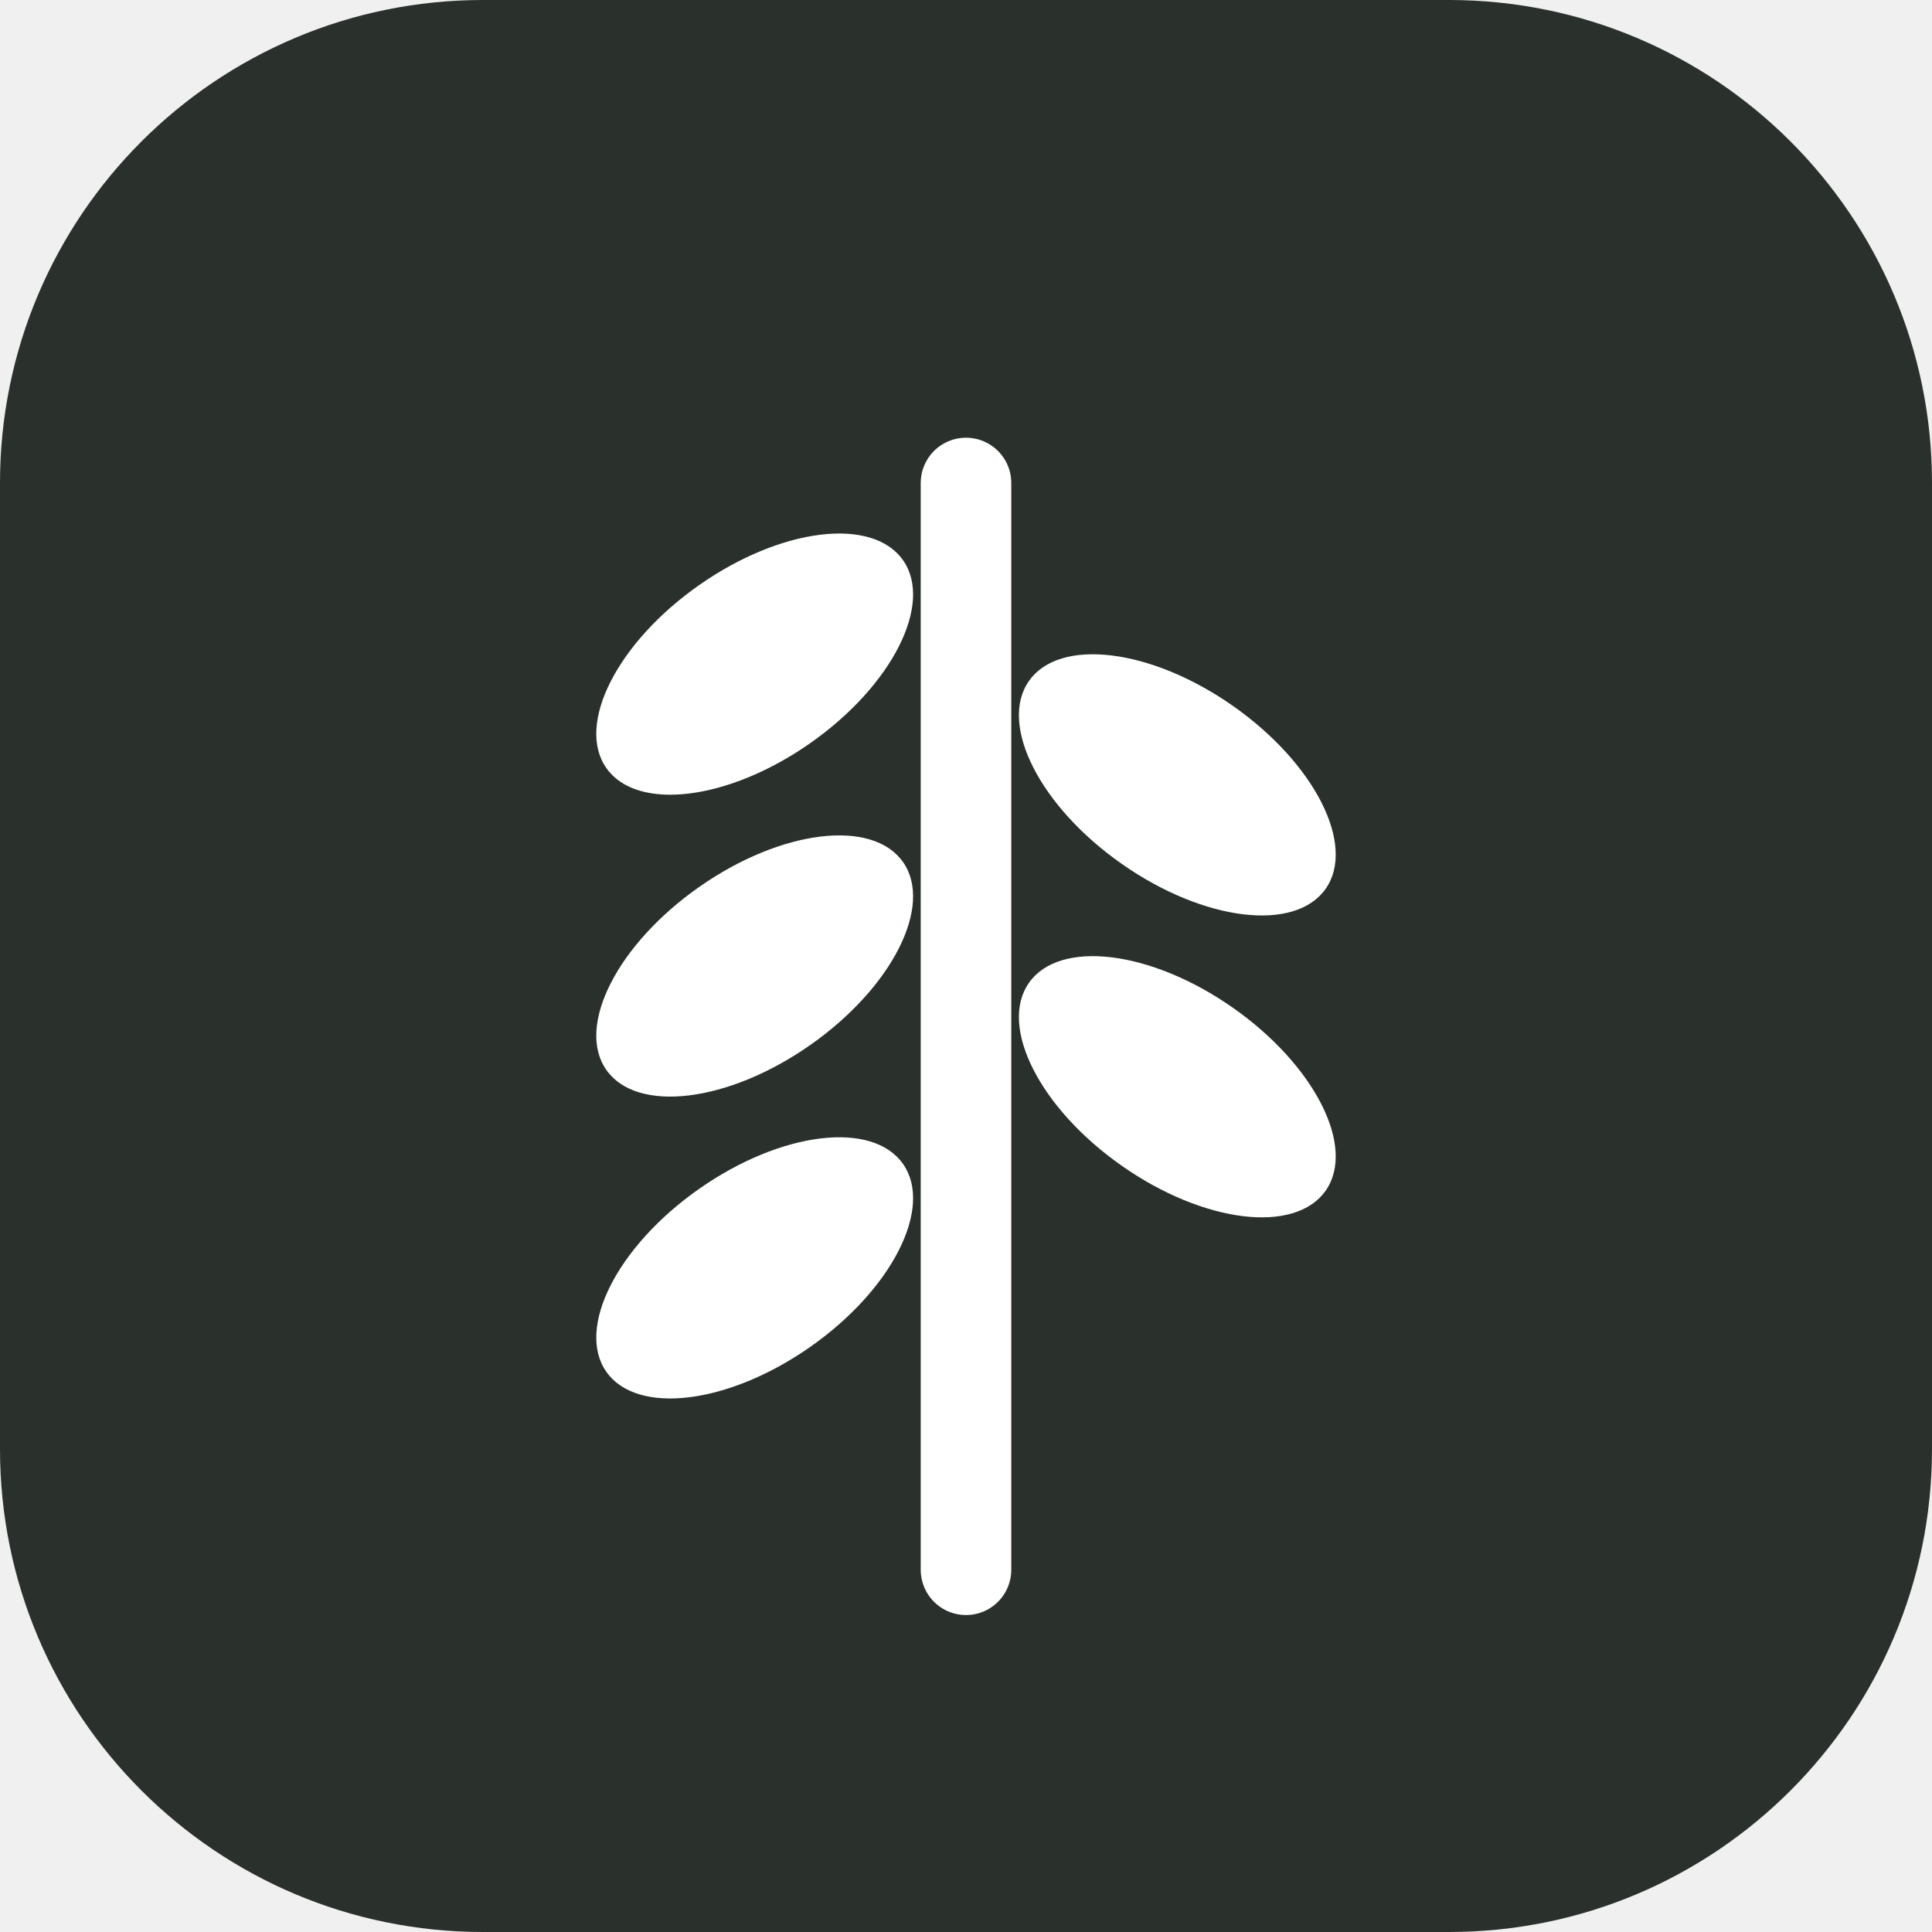
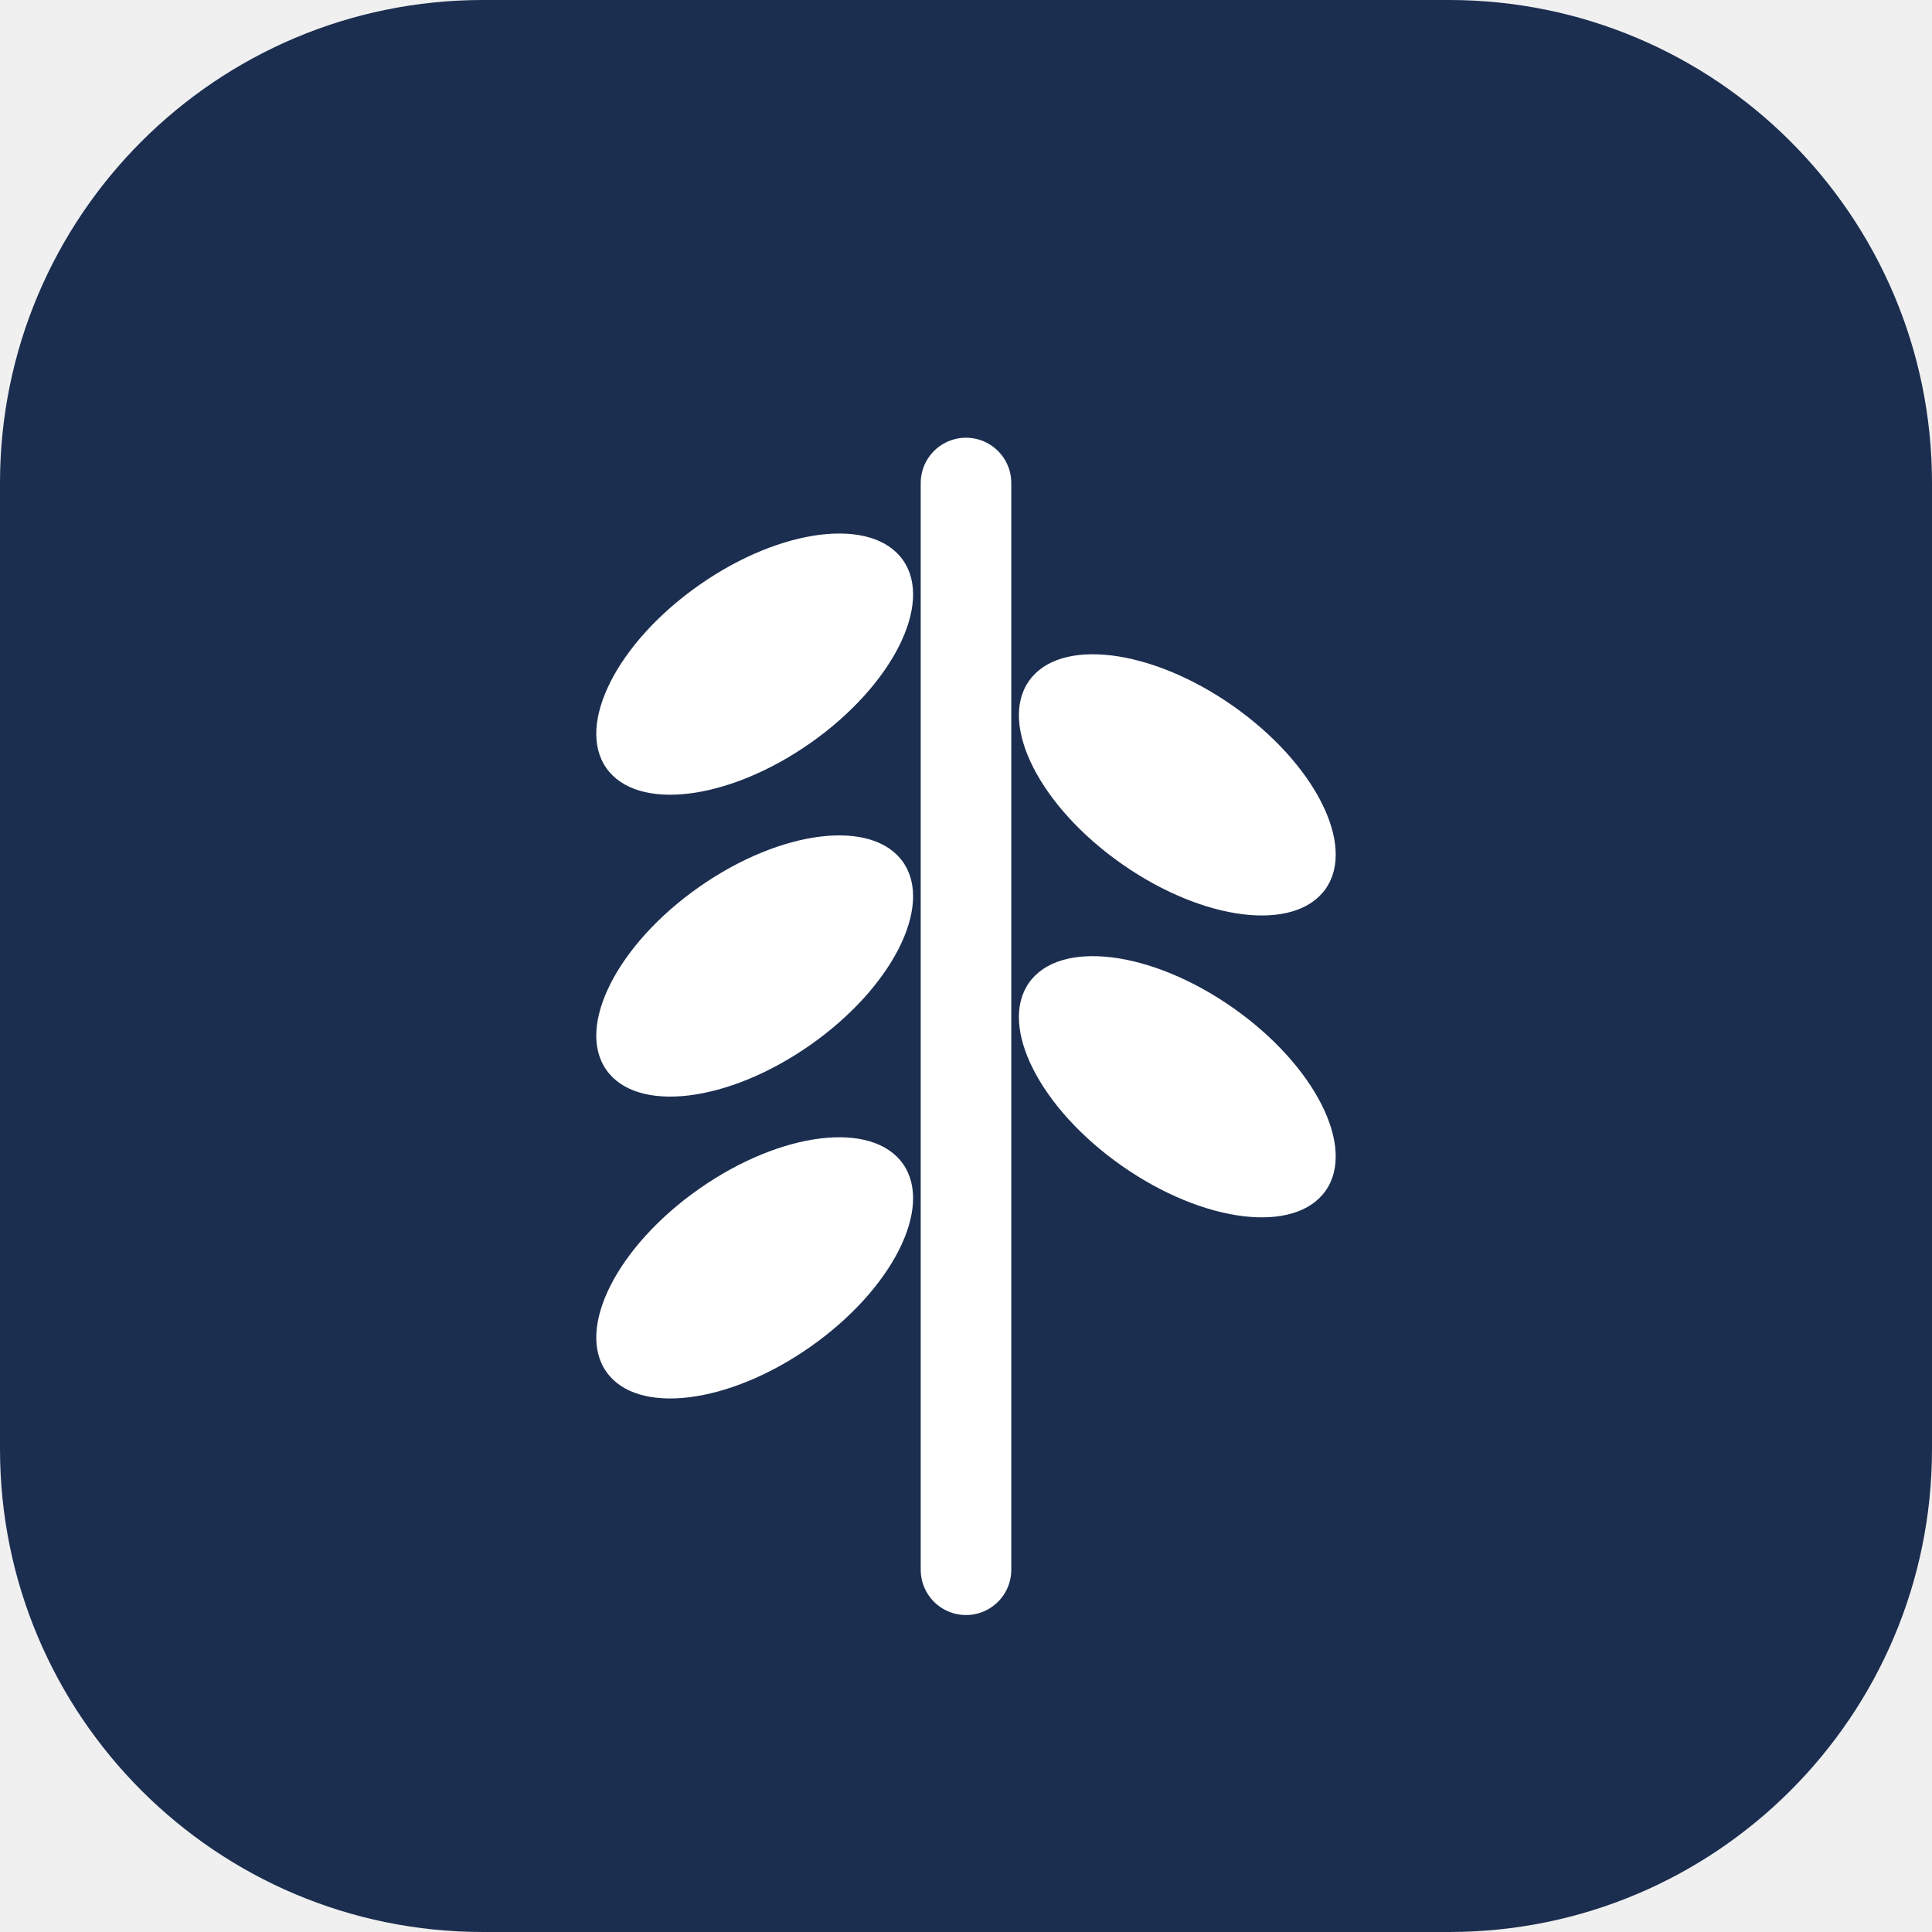
<svg xmlns="http://www.w3.org/2000/svg" viewBox="0 0 64 64">
-   <rect width="64" height="64" rx="16" fill="#2A302B" />
+   <rect width="64" height="64" rx="16" fill="#1B2E4F" />
  <path d="M32 52V16" stroke="#FFFFFF" stroke-width="3" stroke-linecap="round" />
  <g fill="#FFFFFF">
    <ellipse cx="25" cy="22" rx="6" ry="3.2" transform="rotate(-35 25 22)" />
    <ellipse cx="39" cy="26" rx="6" ry="3.2" transform="rotate(35 39 26)" />
    <ellipse cx="25" cy="32" rx="6" ry="3.2" transform="rotate(-35 25 32)" />
    <ellipse cx="39" cy="36" rx="6" ry="3.2" transform="rotate(35 39 36)" />
    <ellipse cx="25" cy="42" rx="6" ry="3.2" transform="rotate(-35 25 42)" />
  </g>
</svg>
